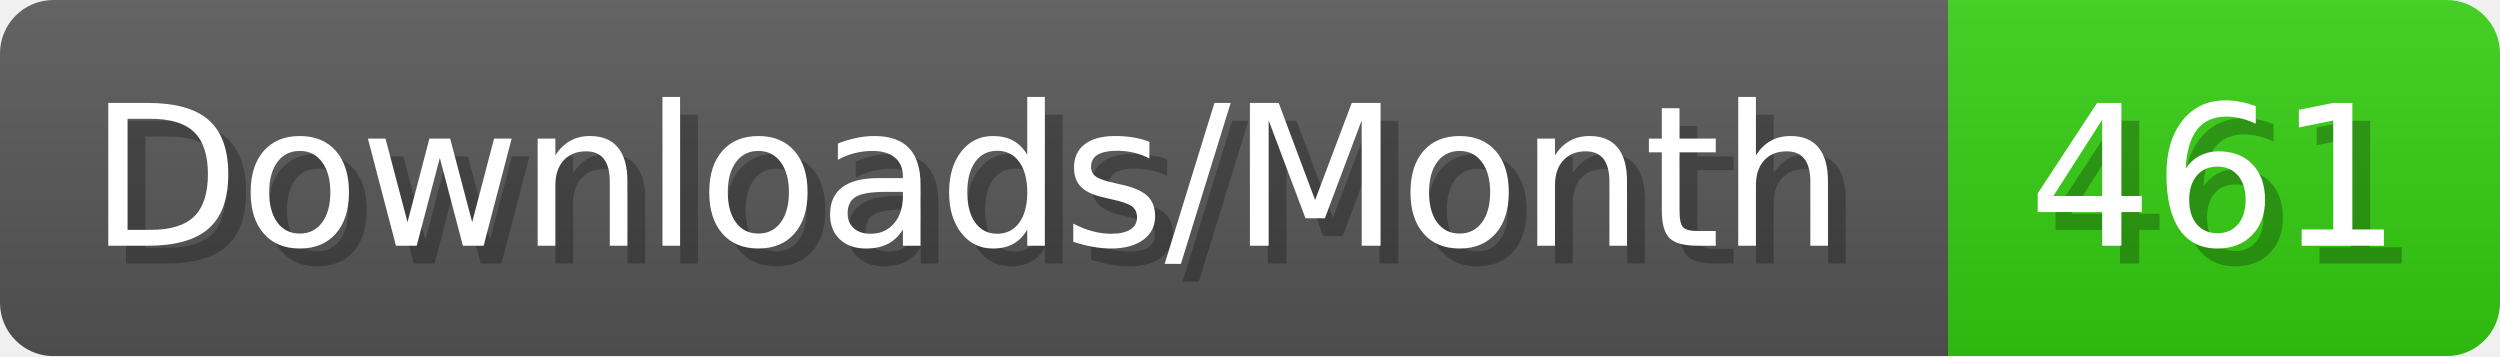
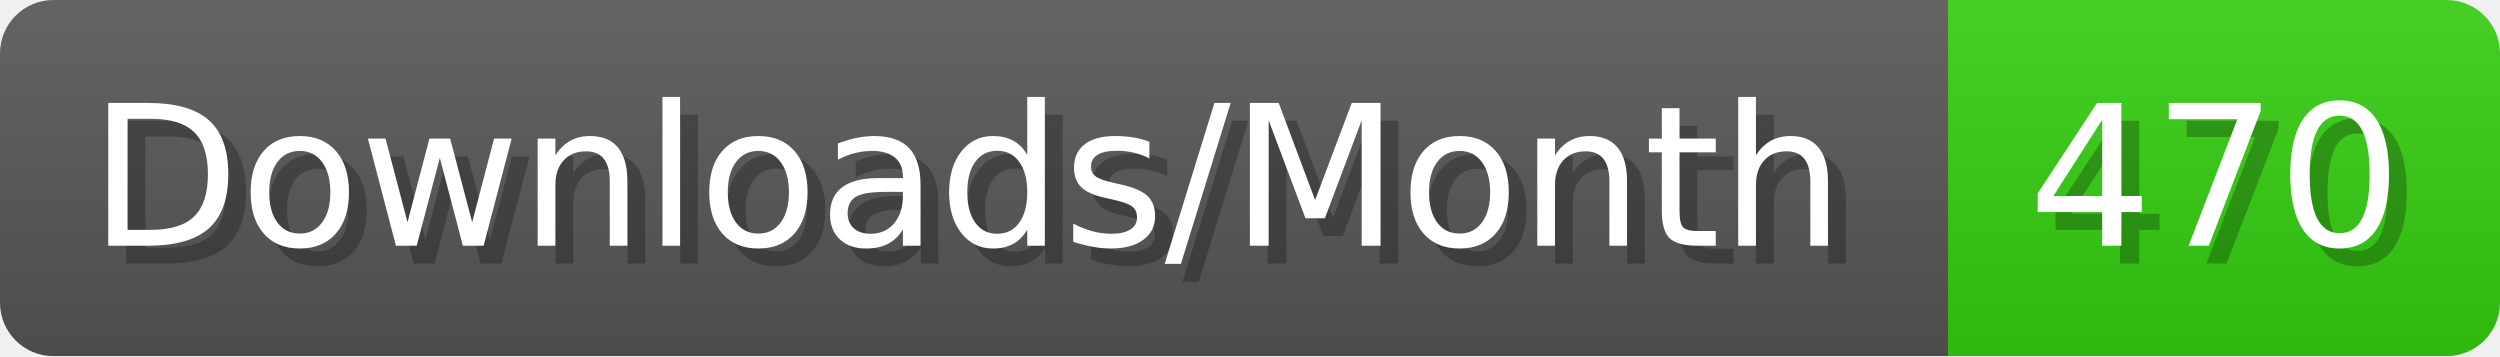
- <svg xmlns="http://www.w3.org/2000/svg" width="140.4" height="20" viewBox="0 0 1404 200" role="img" aria-label="Downloads/Month: 461">
+ <svg xmlns="http://www.w3.org/2000/svg" width="140.4" height="20" viewBox="0 0 1404 200" role="img" aria-label="Downloads/Month: 470">
  <linearGradient id="YlXUI" x2="0" y2="100%">
    <stop offset="0" stop-opacity=".1" stop-color="#EEE" />
    <stop offset="1" stop-opacity=".1" />
  </linearGradient>
  <mask id="JHhop">
    <rect width="1404" height="200" rx="30" fill="#FFF" />
  </mask>
  <g mask="url(#JHhop)">
    <rect width="1094" height="200" fill="#555" />
    <rect width="310" height="200" fill="#3C1" x="1094" />
    <rect width="1404" height="200" fill="url(#YlXUI)" />
  </g>
  <g aria-hidden="true" fill="#fff" text-anchor="start" font-family="Verdana,DejaVu Sans,sans-serif" font-size="110">
    <text x="60" y="148" textLength="994" fill="#000" opacity="0.25">Downloads/Month</text>
    <text x="50" y="138" textLength="994">Downloads/Month</text>
-     <text x="1149" y="148" textLength="210" fill="#000" opacity="0.25">461</text>
-     <text x="1139" y="138" textLength="210">461</text>
+     <text x="1149" y="148" textLength="210" fill="#000" opacity="0.25">470</text>
+     <text x="1139" y="138" textLength="210">470</text>
  </g>
</svg>
